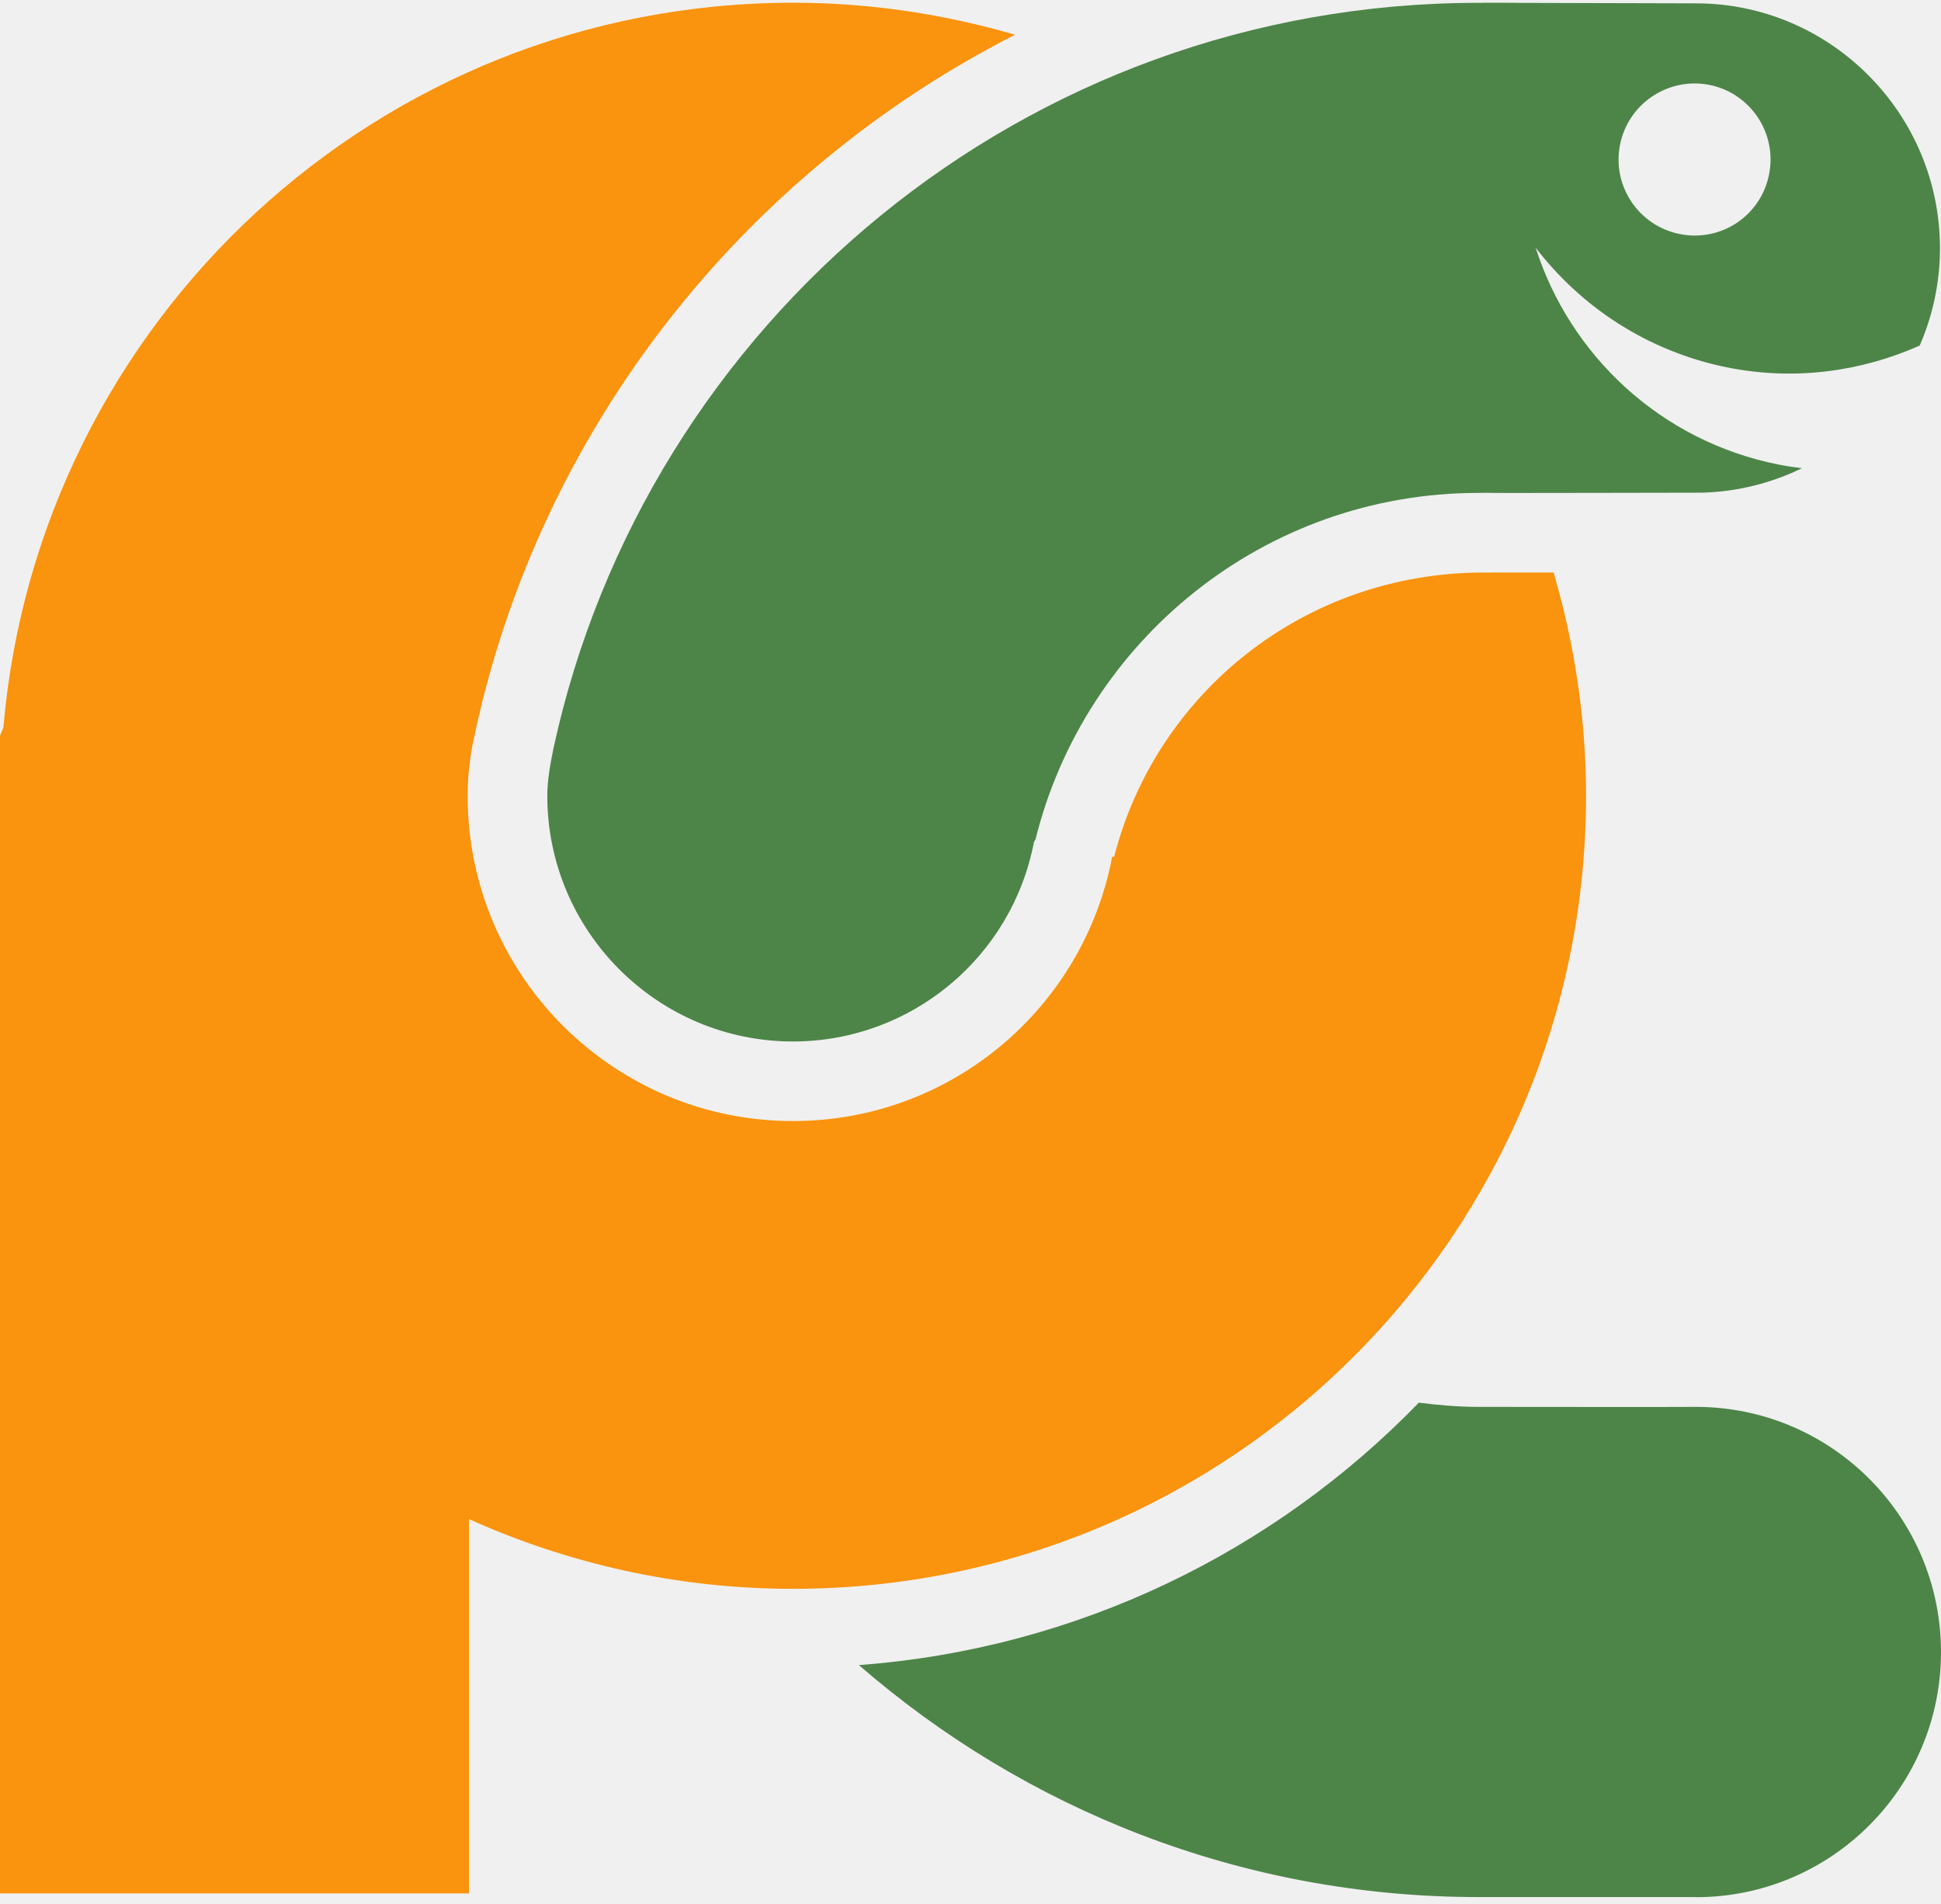
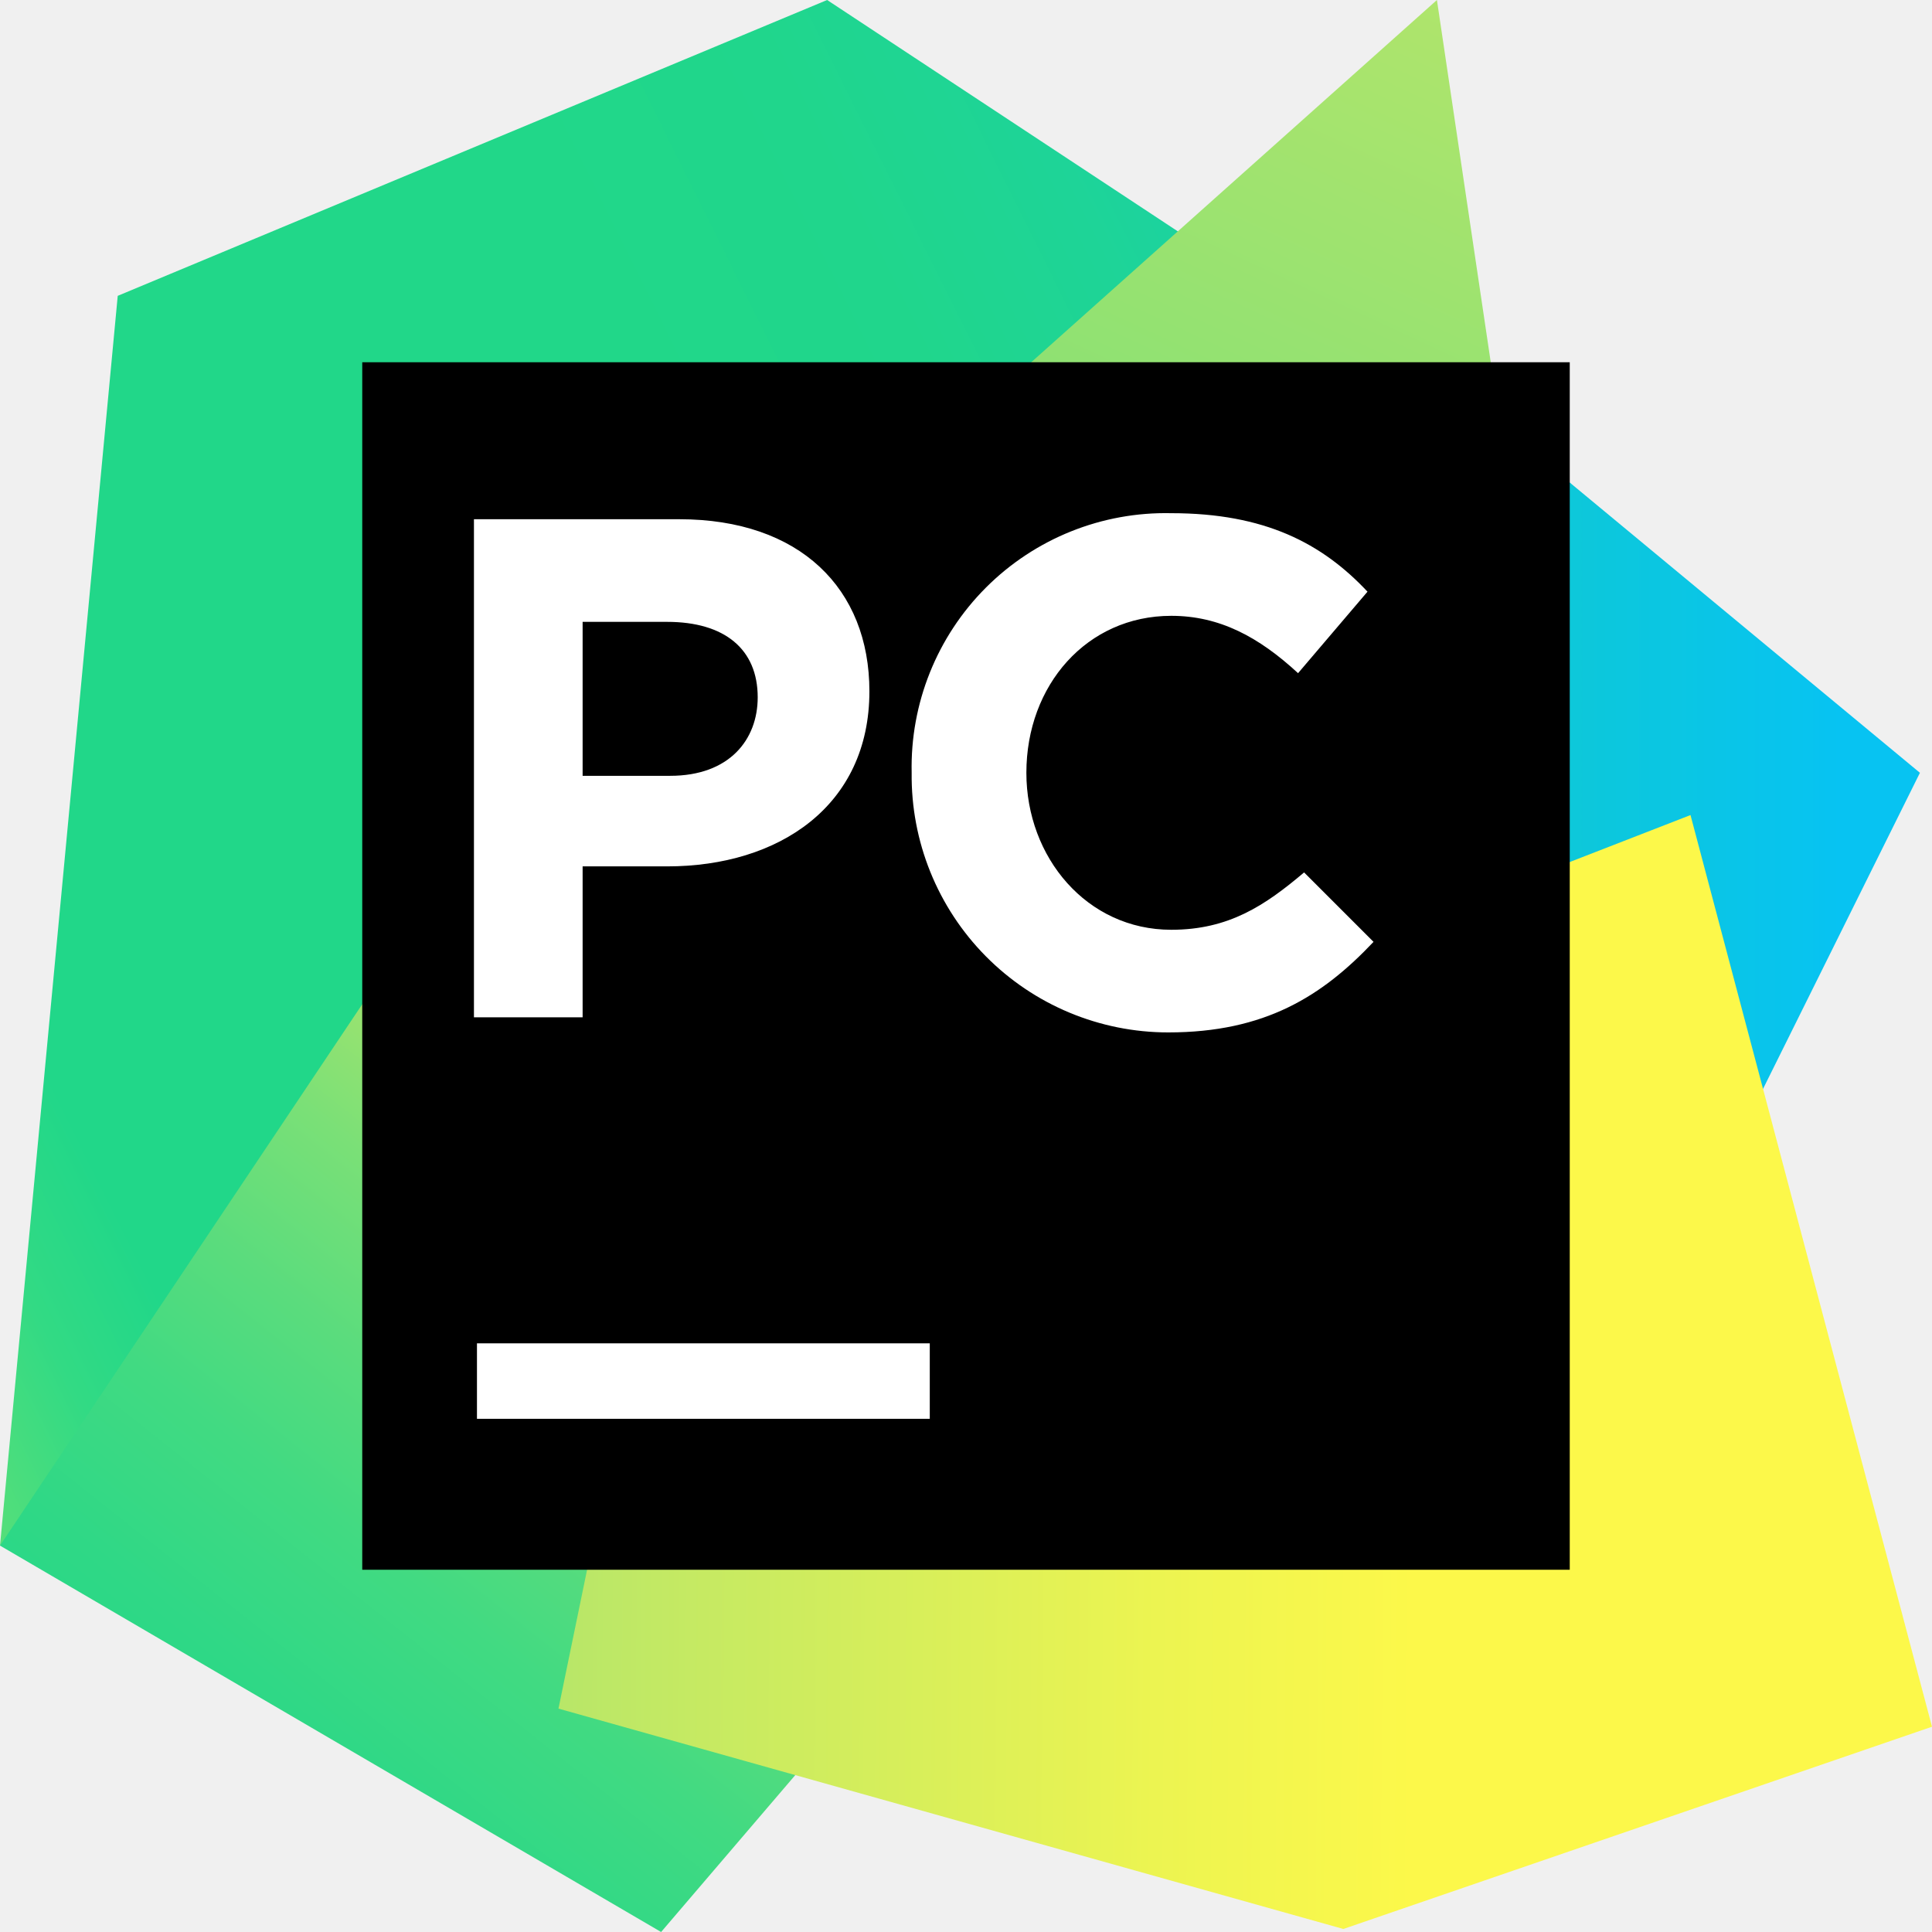
- <svg xmlns="http://www.w3.org/2000/svg" width="256px" height="251px" viewBox="0 0 256 251" version="1.1" preserveAspectRatio="xMidYMid">
+ <svg xmlns="http://www.w3.org/2000/svg" width="256px" height="256px" viewBox="0 0 256 256" version="1.1" preserveAspectRatio="xMidYMid">
+   <defs>
+     <linearGradient x1="-46.565%" y1="50%" x2="90.45%" y2="50%" id="linearGradient-1">
+       <stop stop-color="#21D789" offset="0%" />
+       <stop stop-color="#07C3F2" offset="100%" />
+     </linearGradient>
+     <linearGradient x1="-53.696%" y1="105.498%" x2="133.923%" y2="-7.578%" id="linearGradient-2">
+       <stop stop-color="#FCF84A" offset="1%" />
+       <stop stop-color="#A7EB62" offset="11%" />
+       <stop stop-color="#5FE077" offset="21%" />
+       <stop stop-color="#32DA84" offset="27%" />
+       <stop stop-color="#21D789" offset="31%" />
+       <stop stop-color="#21D789" offset="58%" />
+       <stop stop-color="#21D789" offset="60%" />
+       <stop stop-color="#20D68C" offset="69%" />
+       <stop stop-color="#1ED497" offset="76%" />
+       <stop stop-color="#19D1A9" offset="83%" />
+       <stop stop-color="#13CCC2" offset="90%" />
+       <stop stop-color="#0BC6E1" offset="97%" />
+       <stop stop-color="#07C3F2" offset="100%" />
+     </linearGradient>
+     <linearGradient x1="30.701%" y1="115.959%" x2="77.752%" y2="22.249%" id="linearGradient-3">
+       <stop stop-color="#21D789" offset="0%" />
+       <stop stop-color="#24D788" offset="16%" />
+       <stop stop-color="#2FD886" offset="30%" />
+       <stop stop-color="#41DA82" offset="44%" />
+       <stop stop-color="#5ADC7D" offset="56%" />
+       <stop stop-color="#7AE077" offset="69%" />
+       <stop stop-color="#A1E36E" offset="81%" />
+       <stop stop-color="#CFE865" offset="93%" />
+       <stop stop-color="#F1EB5E" offset="100%" />
+     </linearGradient>
+     <linearGradient x1="-9.662%" y1="201.743%" x2="118.559%" y2="-16.943%" id="linearGradient-4">
+       <stop stop-color="#21D789" offset="0%" />
+       <stop stop-color="#24D788" offset="6%" />
+       <stop stop-color="#2FD886" offset="11%" />
+       <stop stop-color="#41DA82" offset="16%" />
+       <stop stop-color="#5ADD7D" offset="21%" />
+       <stop stop-color="#79E077" offset="25%" />
+       <stop stop-color="#7CE076" offset="26%" />
+       <stop stop-color="#8CE173" offset="50%" />
+       <stop stop-color="#B2E56B" offset="92%" />
+     </linearGradient>
+     <linearGradient x1="111.835%" y1="50.48%" x2="-14.22%" y2="49.363%" id="linearGradient-5">
+       <stop stop-color="#FCF84A" offset="39%" />
+       <stop stop-color="#ECF451" offset="54%" />
+       <stop stop-color="#C2E964" offset="83%" />
+       <stop stop-color="#B2E56B" offset="92%" />
+     </linearGradient>
+   </defs>
  <g>
-     <path d="M196.802,75.501 L195.706,75.501 C171.915,75.501 152.447,91.504 146.944,112.997 L146.681,112.997 C142.926,132.835 125.521,147.836 104.59,147.836 C80.886,147.836 61.675,128.624 61.675,104.936 C61.675,103.342 61.79,101.765 62.007,100.213 C62.046,99.894 62.078,99.576 62.144,99.264 C62.232,98.658 62.358,98.048 62.487,97.453 C70.986,56.822 97.839,22.914 133.877,4.585 C124.576,1.873 114.773,0.36 104.59,0.36 C49.879,0.36 5.041,42.389 0.452,95.908 C0.322,96.289 0.126,96.65 0,97.043 L0,249.686 L61.85,249.686 L61.85,200.326 C74.917,206.201 89.347,209.522 104.59,209.522 C162.351,209.522 209.186,162.708 209.186,104.936 C209.186,94.702 207.641,84.841 204.902,75.498 L196.802,75.498 L196.802,75.501" fill="#FA930D" />
-     <path d="M136.371,111.031 L136.567,110.712 C143.08,84.477 166.734,65.002 194.984,65.002 C195.611,65.002 196.196,64.97 196.82,65.002 L198.21,65.002 L198.21,65.012 C198.21,65.012 223.721,64.984 224.53,64.971 C229.228,64.834 233.667,63.688 237.661,61.744 C236.641,61.625 235.622,61.471 234.588,61.264 C218.953,58.164 207.053,46.792 202.533,32.653 C208.552,40.507 217.345,46.351 227.848,48.46 C236.743,50.236 245.504,48.989 253.19,45.57 C254.904,41.635 255.863,37.298 255.863,32.741 C255.863,14.934 241.384,0.448 223.693,0.441 C223.665,0.444 206.131,0.395 200.074,0.378 L200.074,0.367 C197.457,0.367 195.671,0.364 195.548,0.36 L195.548,0.374 L194.98,0.374 C135.166,0.374 85.21,42.473 73.008,98.64 C72.538,100.893 72.184,103.019 72.184,104.939 C72.184,122.802 86.73,137.344 104.582,137.344 C120.112,137.344 133.456,126.281 136.371,111.031 L136.371,111.031 Z M213.667,19.078 C214.749,13.662 220.025,10.12 225.473,11.199 C230.878,12.296 234.406,17.547 233.324,23.001 C232.245,28.453 226.986,31.956 221.546,30.863 C216.119,29.784 212.584,24.504 213.667,19.078 L213.667,19.078 Z M256,217.866 C256,235.712 241.525,250.187 223.679,250.187 C223.613,250.187 223.553,250.17 223.504,250.17 L195.548,250.17 L194.98,250.17 C163.707,250.17 135.183,238.588 113.281,219.579 C142.176,217.421 168.096,204.596 187.133,184.971 C189.704,185.297 192.318,185.528 194.977,185.528 C195.604,185.528 223.245,185.559 223.676,185.528 C241.525,185.528 256,200.014 256,217.866 L256,217.866 Z" fill="#4D8548" />
+     <polygon fill="url(#linearGradient-1)" points="179.6 40.4 254.4 102.4 227.2 157.2 182.4 144.8 143.2 144.8" />
+     <polygon fill="url(#linearGradient-2)" points="104 80.8 89.6 157.2 88.4 183.6 51.6 199.2 0 204.8 15.6 39.2 109.6 0 167.2 38" />
+     <polygon fill="url(#linearGradient-3)" points="104 80.8 111.2 228.4 87.6 256 0 204.8 72 97.2" />
+     <polygon fill="url(#linearGradient-4)" points="200.8 70 112 70 190.4 0" />
+     <polygon fill="url(#linearGradient-5)" points="256 228.8 178 255.6 74 226.4 104 80.8 116 70 179.6 64 173.6 127.6 224 108" />
+     <rect fill="#000000" x="48" y="48" width="160" height="160" />
+     <path d="M63.2,178 L123.2,178 L123.2,188 L63.2,188 L63.2,178 Z M62.8,68.8 L90,68.8 C106,68.8 115.2,78 115.2,91.6 C115.2,106.8 103.2,114.8 88.4,114.8 L77.2,114.8 L77.2,134.8 L62.8,134.8 L62.8,68.8 L62.8,68.8 Z M100.4,92.4 C100.4,86 96,82.4 88.4,82.4 L77.2,82.4 L77.2,102.8 L88.8,102.8 C96.66,102.8 100.4,98 100.4,92.4 Z M120.8,102.4 C120.596,93.215 124.154,84.347 130.65,77.85 C137.147,71.354 146.015,67.796 155.2,68 C167.6,68 175.2,72 181.2,78.4 L172,89.2 C166.8,84.4 161.6,81.6 155.2,81.6 C144,81.6 136,90.8 136,102.4 C136,113.6 144,123.2 155.2,123.2 C162.8,123.2 167.6,120 172.8,115.6 L182,124.8 C175.2,132 167.6,136.8 154.8,136.8 C145.713,136.801 137.004,133.164 130.616,126.701 C124.228,120.238 120.693,111.486 120.8,102.4 Z" fill="#FFFFFF" />
  </g>
</svg>
